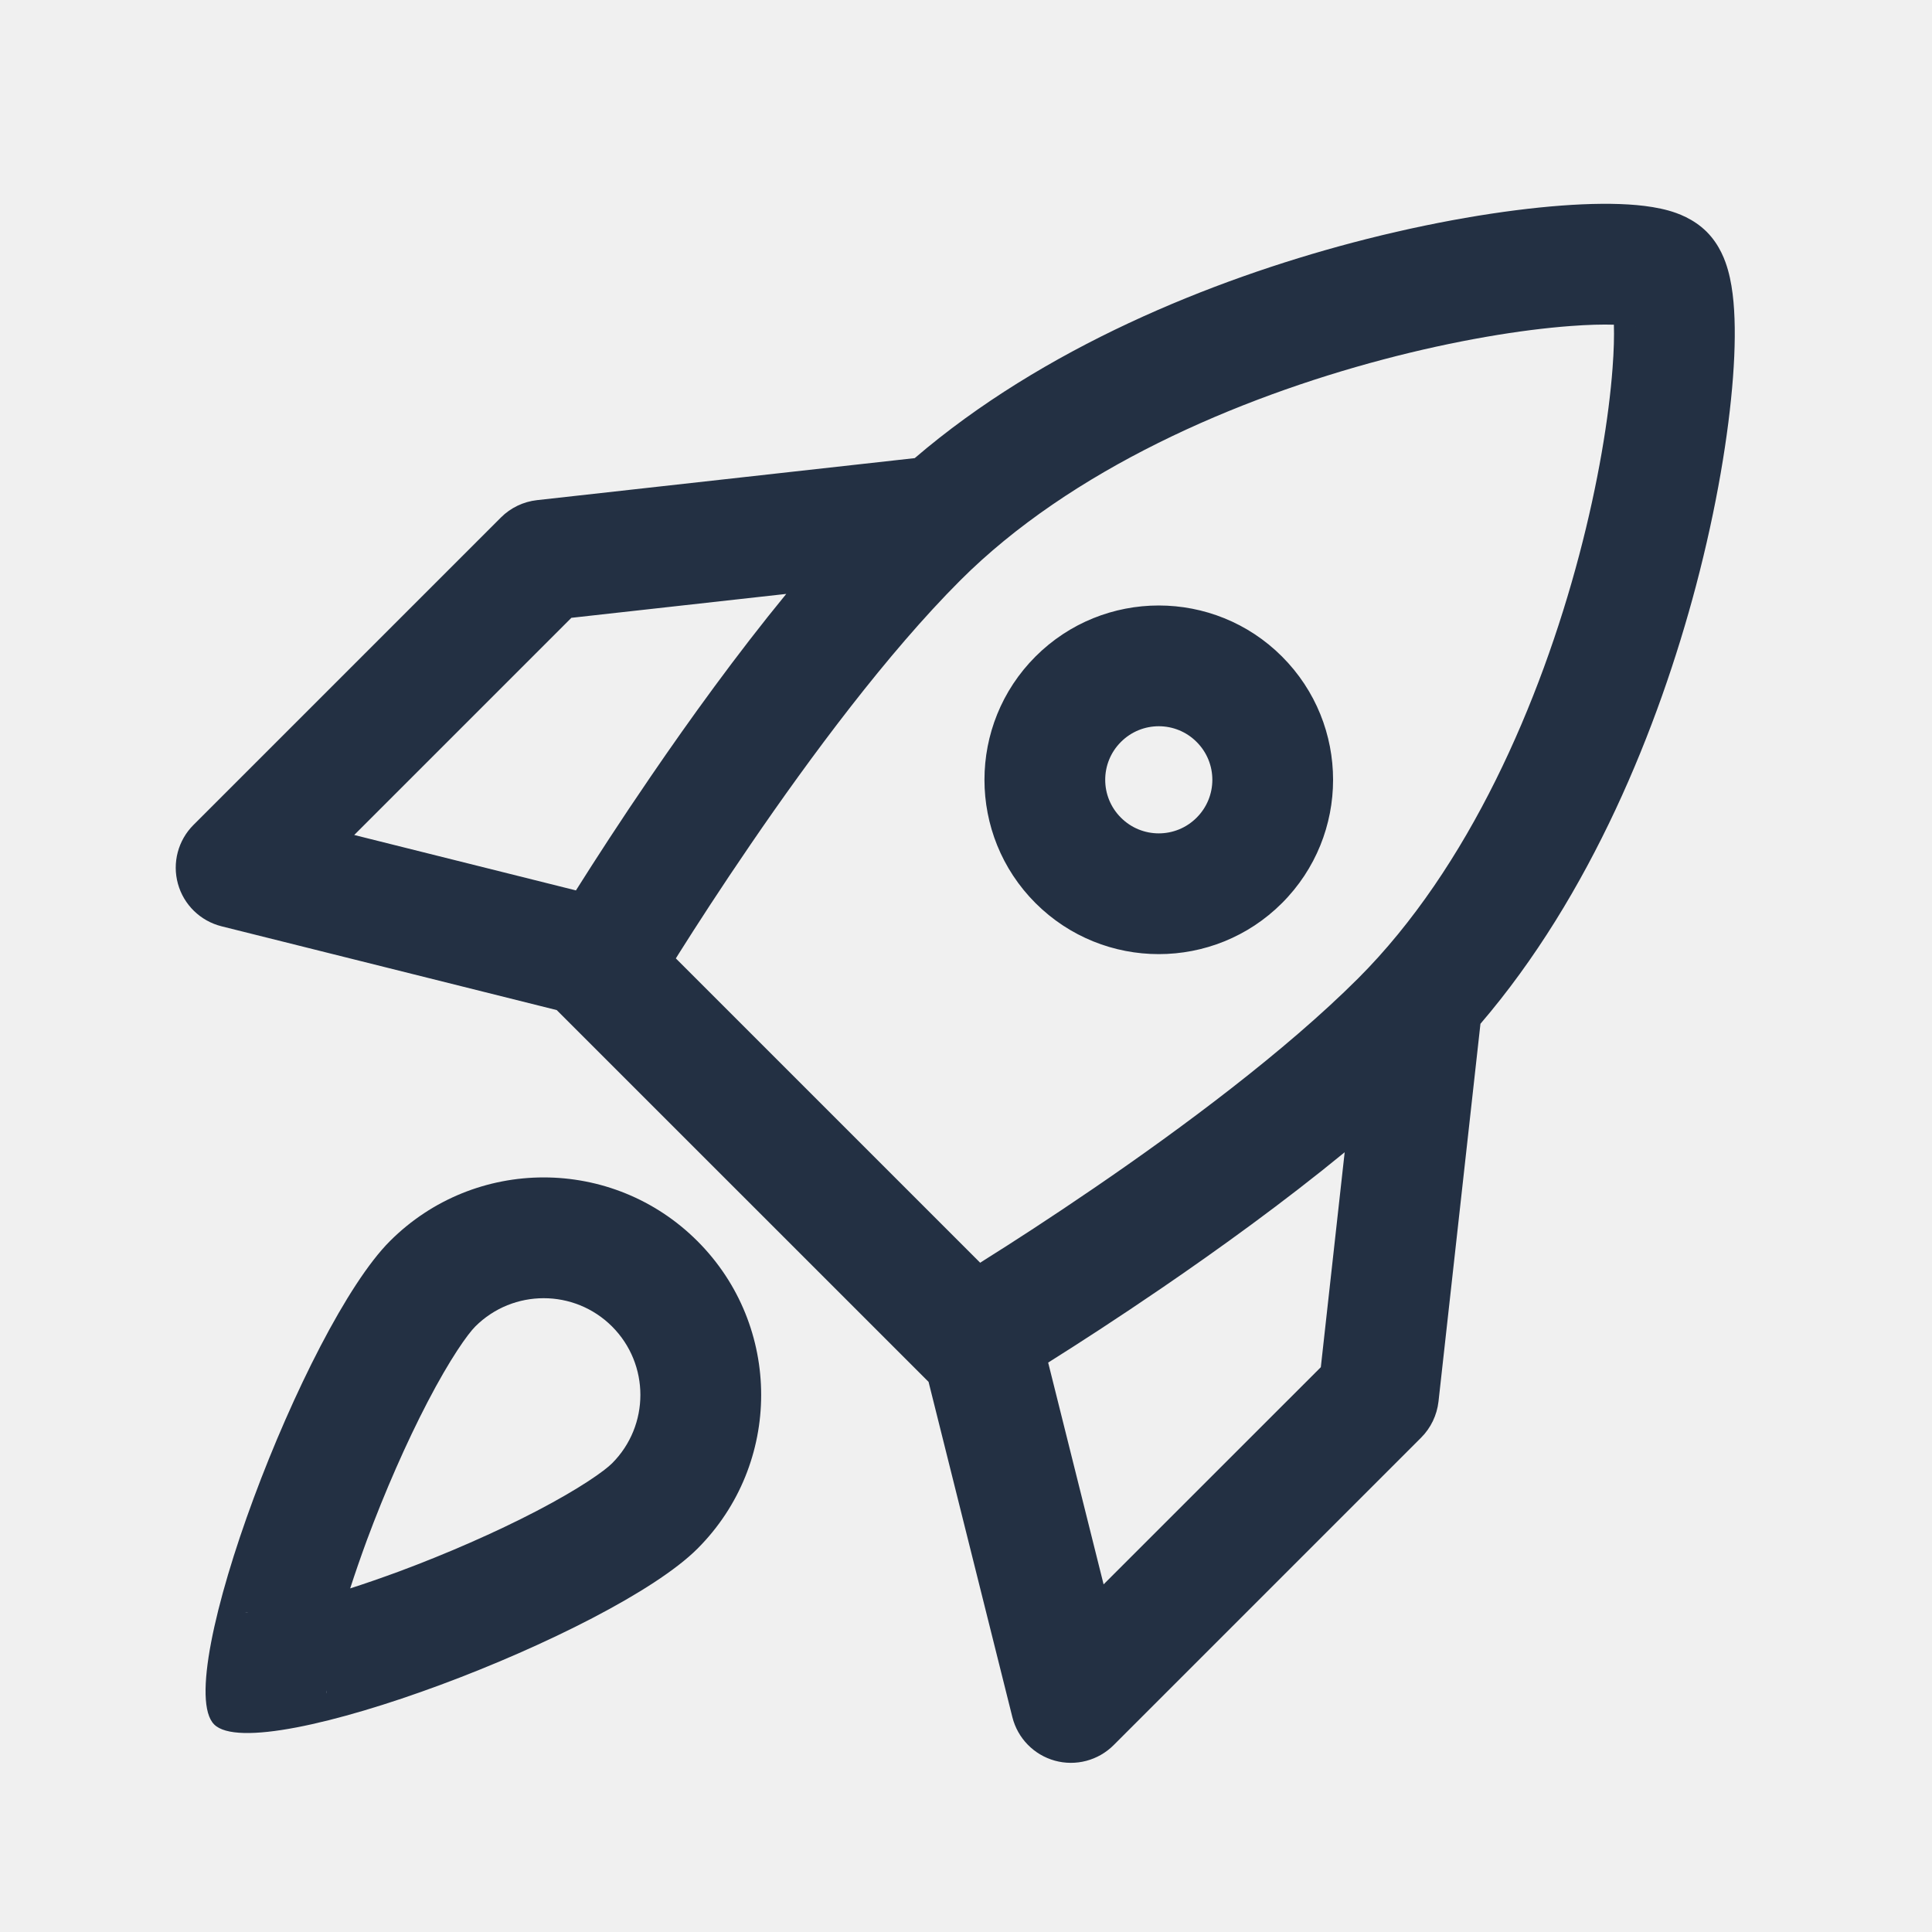
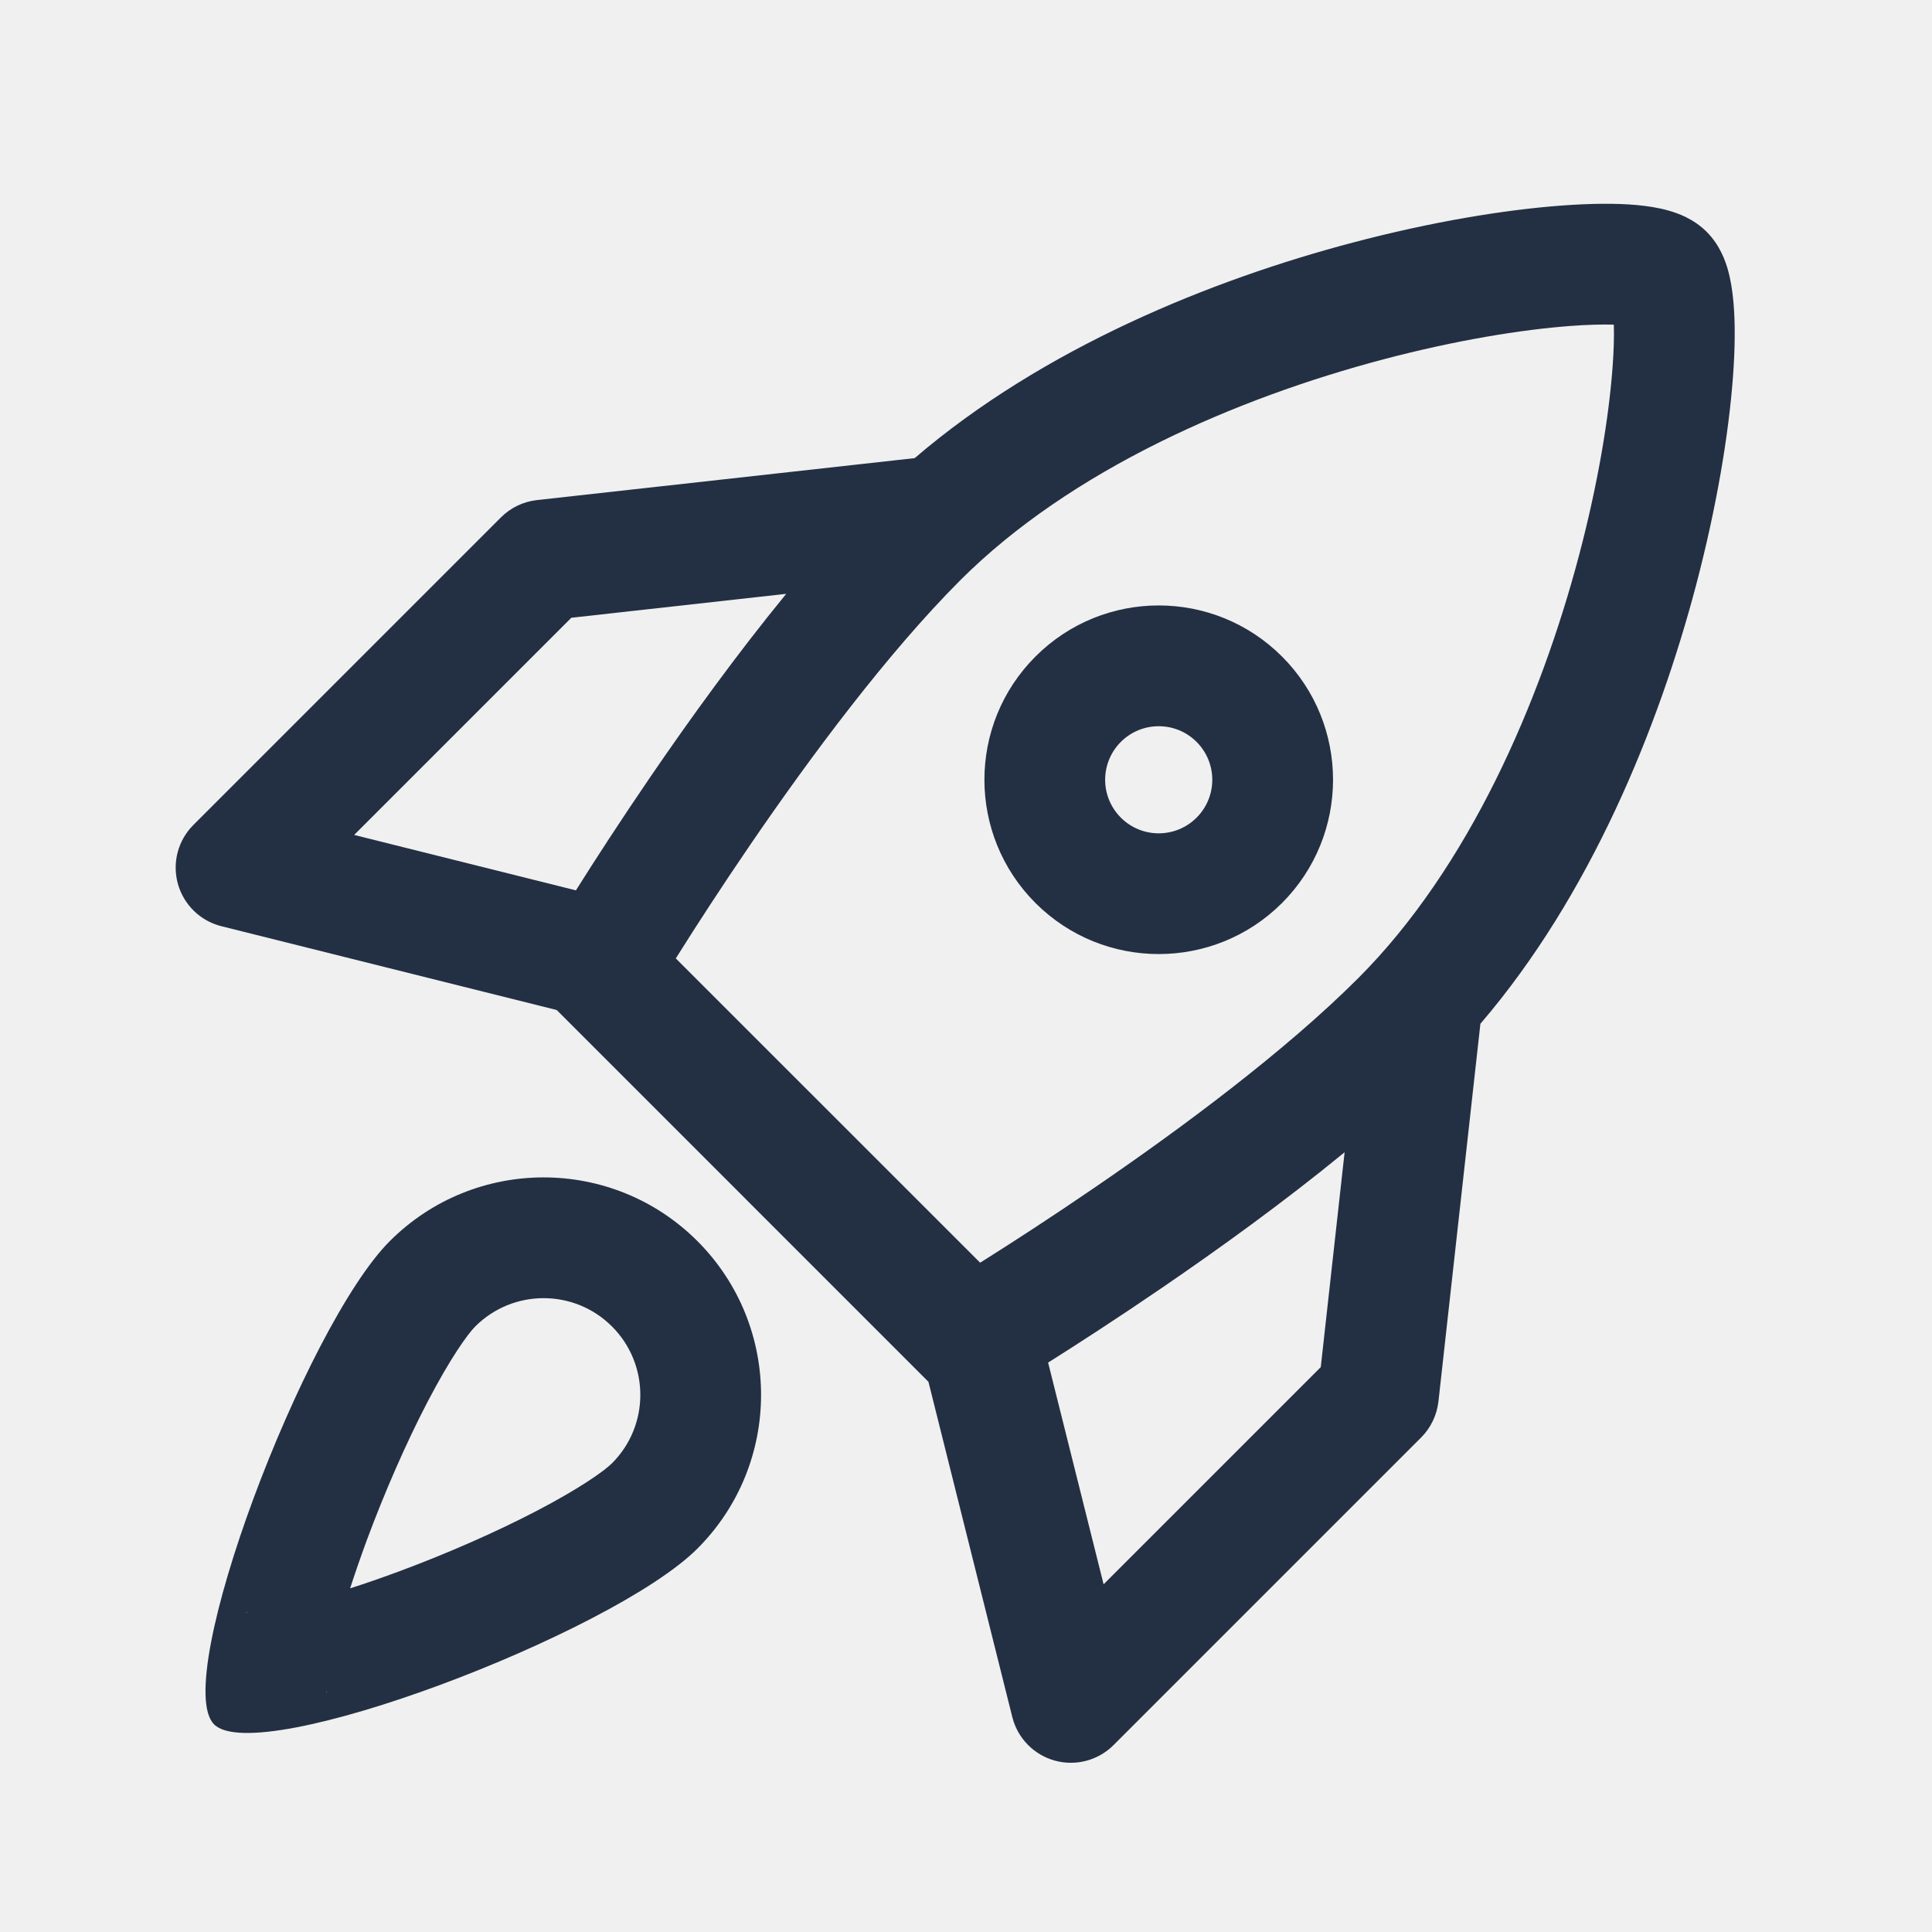
<svg xmlns="http://www.w3.org/2000/svg" width="32" height="32" viewBox="0 0 32 32" fill="none">
-   <g id="32px/Performance" clip-path="url(#clip0_1060_74)">
-     <g id="Group 1045">
-       <path id="Union" fill-rule="evenodd" clip-rule="evenodd" d="M22.914 5.953C20.484 6.595 17.74 7.778 15.905 9.613C14.698 10.82 13.423 12.536 12.433 13.985C11.942 14.702 11.529 15.342 11.239 15.802L11.194 15.874L16.235 20.915L16.306 20.869C16.767 20.58 17.406 20.167 18.124 19.676C19.573 18.686 21.289 17.41 22.496 16.204C24.331 14.368 25.514 11.625 26.156 9.195C26.474 7.991 26.649 6.903 26.709 6.098C26.731 5.807 26.737 5.566 26.731 5.378C26.543 5.372 26.302 5.378 26.011 5.4C25.206 5.46 24.118 5.635 22.914 5.953ZM27.093 5.413C27.103 5.416 27.101 5.416 27.088 5.411L27.093 5.413ZM26.697 5.02C26.693 5.008 26.693 5.005 26.696 5.016L26.697 5.02ZM16.086 22.18L16.213 22.393L16.213 22.393L16.086 22.18ZM15.379 22.887L15.38 22.888L16.768 28.441C16.855 28.79 17.124 29.066 17.471 29.162C17.818 29.258 18.19 29.16 18.445 28.905L23.539 23.811C23.699 23.651 23.8 23.44 23.826 23.214L24.521 16.957C26.347 14.827 27.471 12.046 28.09 9.706C28.435 8.399 28.633 7.189 28.704 6.247C28.739 5.779 28.744 5.352 28.712 5C28.696 4.826 28.669 4.643 28.62 4.471C28.579 4.326 28.489 4.061 28.269 3.84C28.048 3.62 27.783 3.529 27.638 3.488C27.466 3.44 27.283 3.413 27.109 3.397C26.757 3.365 26.329 3.37 25.862 3.405C24.919 3.476 23.71 3.674 22.403 4.019C20.062 4.638 17.281 5.762 15.151 7.588L8.894 8.284C8.669 8.309 8.458 8.41 8.298 8.57L3.204 13.664C2.949 13.919 2.851 14.291 2.947 14.638C3.043 14.986 3.319 15.254 3.668 15.342L9.221 16.73C9.221 16.73 9.221 16.73 9.221 16.73L15.379 22.887ZM9.715 15.896C9.78 15.934 9.85 15.976 9.928 16.023L9.715 15.896L9.715 15.896ZM9.54 14.748C9.542 14.744 9.545 14.74 9.547 14.736C9.847 14.26 10.274 13.598 10.782 12.856C11.419 11.924 12.197 10.844 13.023 9.837L9.464 10.233L5.867 13.83L9.54 14.748ZM19.253 21.327C20.185 20.69 21.265 19.911 22.272 19.085L21.877 22.645L18.279 26.242L17.361 22.569L17.373 22.561C17.849 22.262 18.51 21.835 19.253 21.327ZM18.566 13.543C18.912 13.89 19.474 13.89 19.82 13.543C20.167 13.197 20.167 12.635 19.82 12.289C19.474 11.942 18.912 11.942 18.566 12.289C18.219 12.635 18.219 13.197 18.566 13.543ZM17.151 14.958C18.279 16.085 20.107 16.085 21.234 14.958C22.362 13.83 22.362 12.002 21.234 10.874C20.107 9.747 18.279 9.747 17.151 10.874C16.024 12.002 16.024 13.83 17.151 14.958ZM10.138 24.237C10.014 24.361 9.613 24.649 8.886 25.028C8.21 25.38 7.399 25.735 6.6 26.032C6.322 26.134 6.054 26.227 5.8 26.309C5.882 26.055 5.975 25.787 6.077 25.509C6.374 24.71 6.729 23.899 7.081 23.223C7.46 22.495 7.748 22.095 7.872 21.971C8.498 21.346 9.512 21.346 10.138 21.971C10.763 22.597 10.763 23.611 10.138 24.237ZM4.111 26.704C4.057 26.698 4.045 26.703 4.093 26.704L4.102 26.704L4.111 26.704ZM5.405 28.016C5.406 28.064 5.411 28.052 5.405 27.998L5.405 28.013L5.405 28.016ZM11.552 25.651C10.145 27.058 4.275 29.29 3.547 28.562C2.819 27.834 5.051 21.964 6.458 20.557C7.865 19.15 10.145 19.15 11.552 20.557C12.959 21.964 12.959 24.244 11.552 25.651Z" fill="#233043" />
-     </g>
-   </g>
-   <defs>
-     <clipPath id="clip0_1060_74">
-       <rect width="32" height="32" fill="white" transform="matrix(0 -1 1 0 0 32)" />
-     </clipPath>
-   </defs>
+   <path fill-rule="evenodd" clip-rule="evenodd" d="M17.151 14.957C18.278 16.084 20.106 16.084 21.234 14.957C22.361 13.829 22.361 12.001 21.234 10.874C20.106 9.746 18.278 9.746 17.151 10.874C16.023 12.001 16.023 13.829 17.151 14.957ZM18.565 13.543C18.911 13.889 19.473 13.889 19.819 13.543C20.166 13.196 20.166 12.635 19.819 12.288C19.473 11.942 18.911 11.942 18.565 12.288C18.218 12.635 18.218 13.196 18.565 13.543Z" fill="#233043" />
+   <path fill-rule="evenodd" clip-rule="evenodd" d="M15.378 22.887L9.221 16.729L3.667 15.341C3.318 15.254 3.042 14.985 2.946 14.638C2.85 14.29 2.948 13.918 3.203 13.664L8.297 8.57C8.457 8.409 8.668 8.308 8.893 8.283L15.15 7.588C17.281 5.761 20.062 4.637 22.402 4.019C23.709 3.673 24.919 3.475 25.861 3.405C26.329 3.37 26.756 3.364 27.108 3.396C27.282 3.412 27.465 3.439 27.637 3.488C27.782 3.529 28.047 3.619 28.268 3.84C28.488 4.06 28.579 4.325 28.62 4.47C28.668 4.642 28.695 4.825 28.711 5C28.743 5.352 28.738 5.779 28.703 6.247C28.633 7.189 28.434 8.398 28.089 9.705C27.47 12.046 26.346 14.827 24.52 16.957L23.825 23.214C23.799 23.439 23.698 23.65 23.538 23.81L18.444 28.904C18.189 29.159 17.817 29.257 17.47 29.161C17.123 29.065 16.854 28.789 16.767 28.44L15.378 22.887ZM22.913 5.952C20.483 6.594 17.739 7.777 15.904 9.612C14.698 10.819 13.422 12.536 12.432 13.984C11.941 14.702 11.528 15.342 11.239 15.802L11.193 15.874L16.234 20.914L16.306 20.869C16.766 20.579 17.406 20.166 18.123 19.675C19.572 18.685 21.288 17.41 22.495 16.203C24.33 14.368 25.513 11.624 26.155 9.194C26.473 7.99 26.648 6.902 26.708 6.098C26.73 5.806 26.736 5.565 26.73 5.377C26.542 5.372 26.301 5.377 26.01 5.399C25.205 5.459 24.117 5.634 22.913 5.952ZM27.092 5.412C27.103 5.415 27.1 5.415 27.088 5.411L27.092 5.412ZM26.697 5.02C26.692 5.007 26.692 5.005 26.695 5.015L26.697 5.02ZM16.085 22.18C16.132 22.258 16.174 22.328 16.212 22.393L16.085 22.18ZM22.271 19.085C21.264 19.911 20.184 20.689 19.252 21.326C18.509 21.834 17.848 22.261 17.372 22.561C17.368 22.563 17.364 22.566 17.36 22.568L18.279 26.241L21.876 22.644L22.271 19.085ZM13.022 9.836L9.463 10.232L5.866 13.829L9.539 14.747C9.541 14.743 9.544 14.739 9.546 14.736C9.846 14.259 10.273 13.598 10.781 12.855C11.418 11.923 12.197 10.844 13.022 9.836ZM9.928 16.022L9.714 15.895C9.779 15.933 9.85 15.976 9.928 16.022Z" fill="#233043" />
+   <path fill-rule="evenodd" clip-rule="evenodd" d="M3.546 28.561C4.274 29.289 10.144 27.057 11.551 25.65C12.957 24.244 12.957 21.963 11.551 20.556C10.144 19.15 7.864 19.15 6.457 20.556C5.05 21.963 2.818 27.834 3.546 28.561ZM8.885 25.027C9.612 24.648 10.013 24.36 10.137 24.236C10.762 23.611 10.762 22.596 10.137 21.971C9.511 21.345 8.497 21.345 7.871 21.971C7.747 22.095 7.459 22.495 7.08 23.222C6.728 23.898 6.373 24.709 6.076 25.509C5.974 25.786 5.881 26.054 5.799 26.308C6.053 26.227 6.321 26.134 6.599 26.031C7.398 25.735 8.209 25.379 8.885 25.027ZM4.092 26.703C4.044 26.702 4.056 26.697 4.11 26.703L4.101 26.703L4.092 26.703ZM5.404 27.997C5.41 28.051 5.405 28.064 5.404 28.016C5.404 28.012 5.404 28.006 5.404 27.997Z" fill="#233043" />
</svg>
